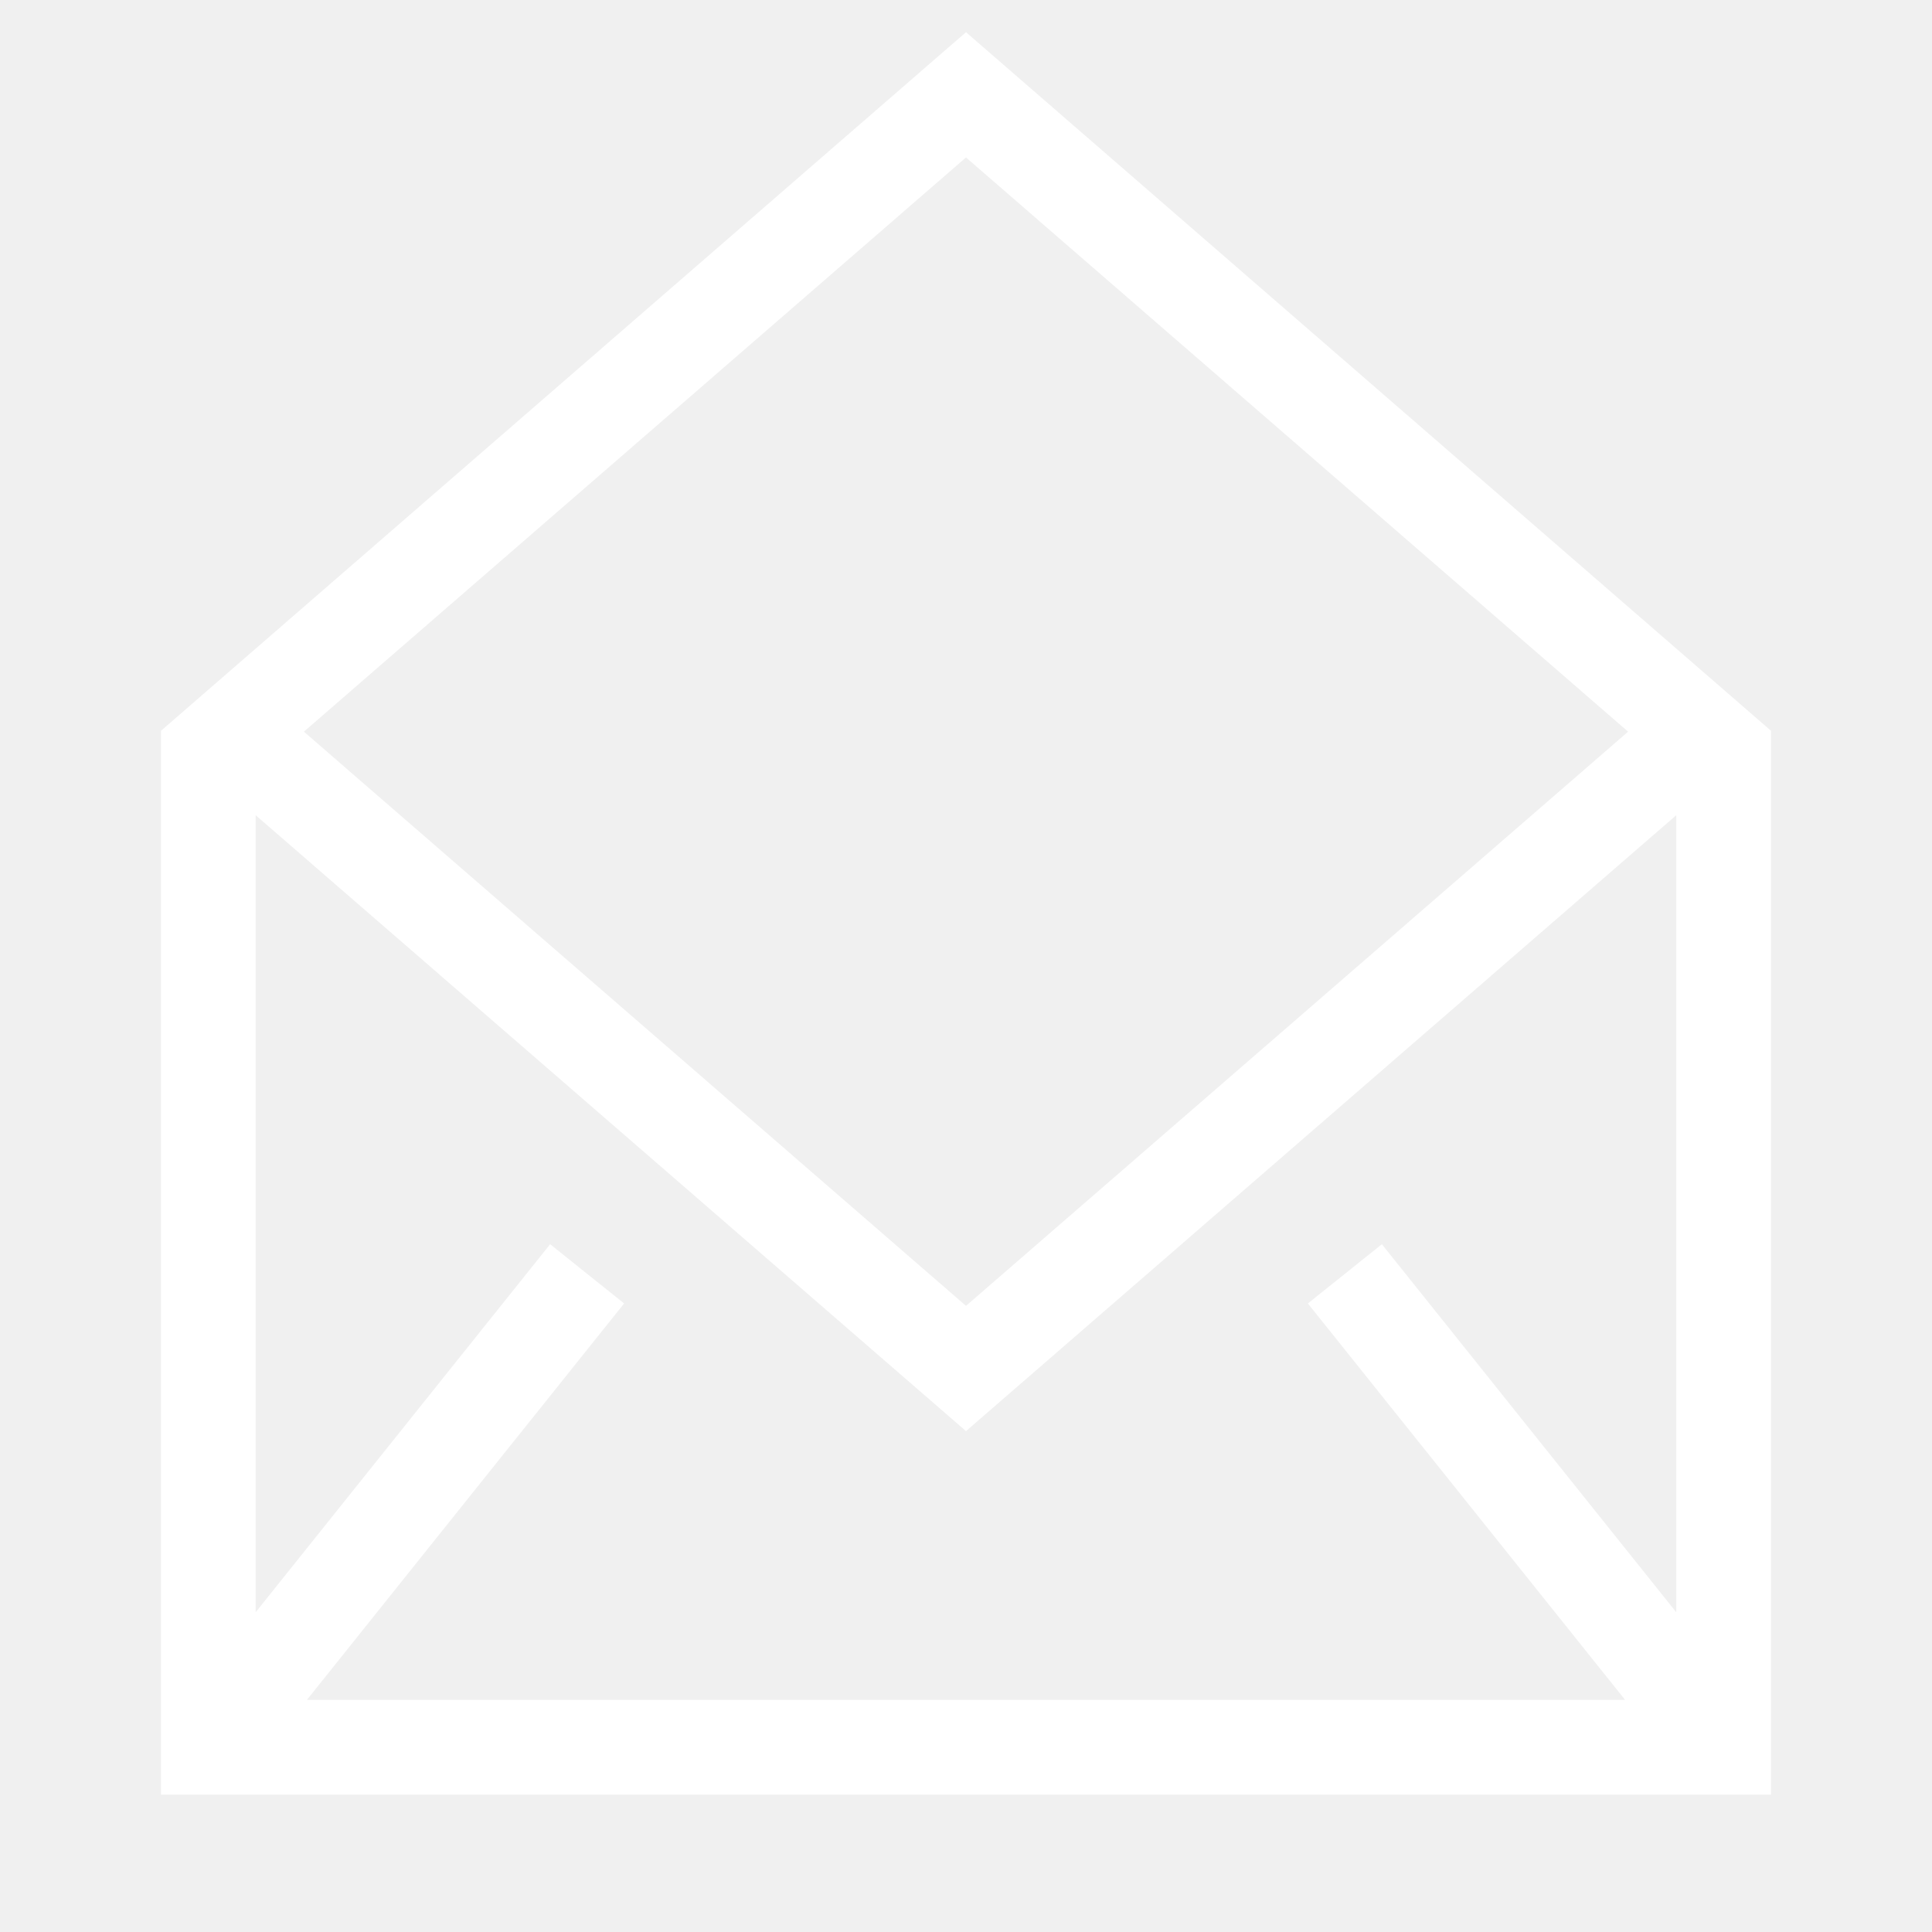
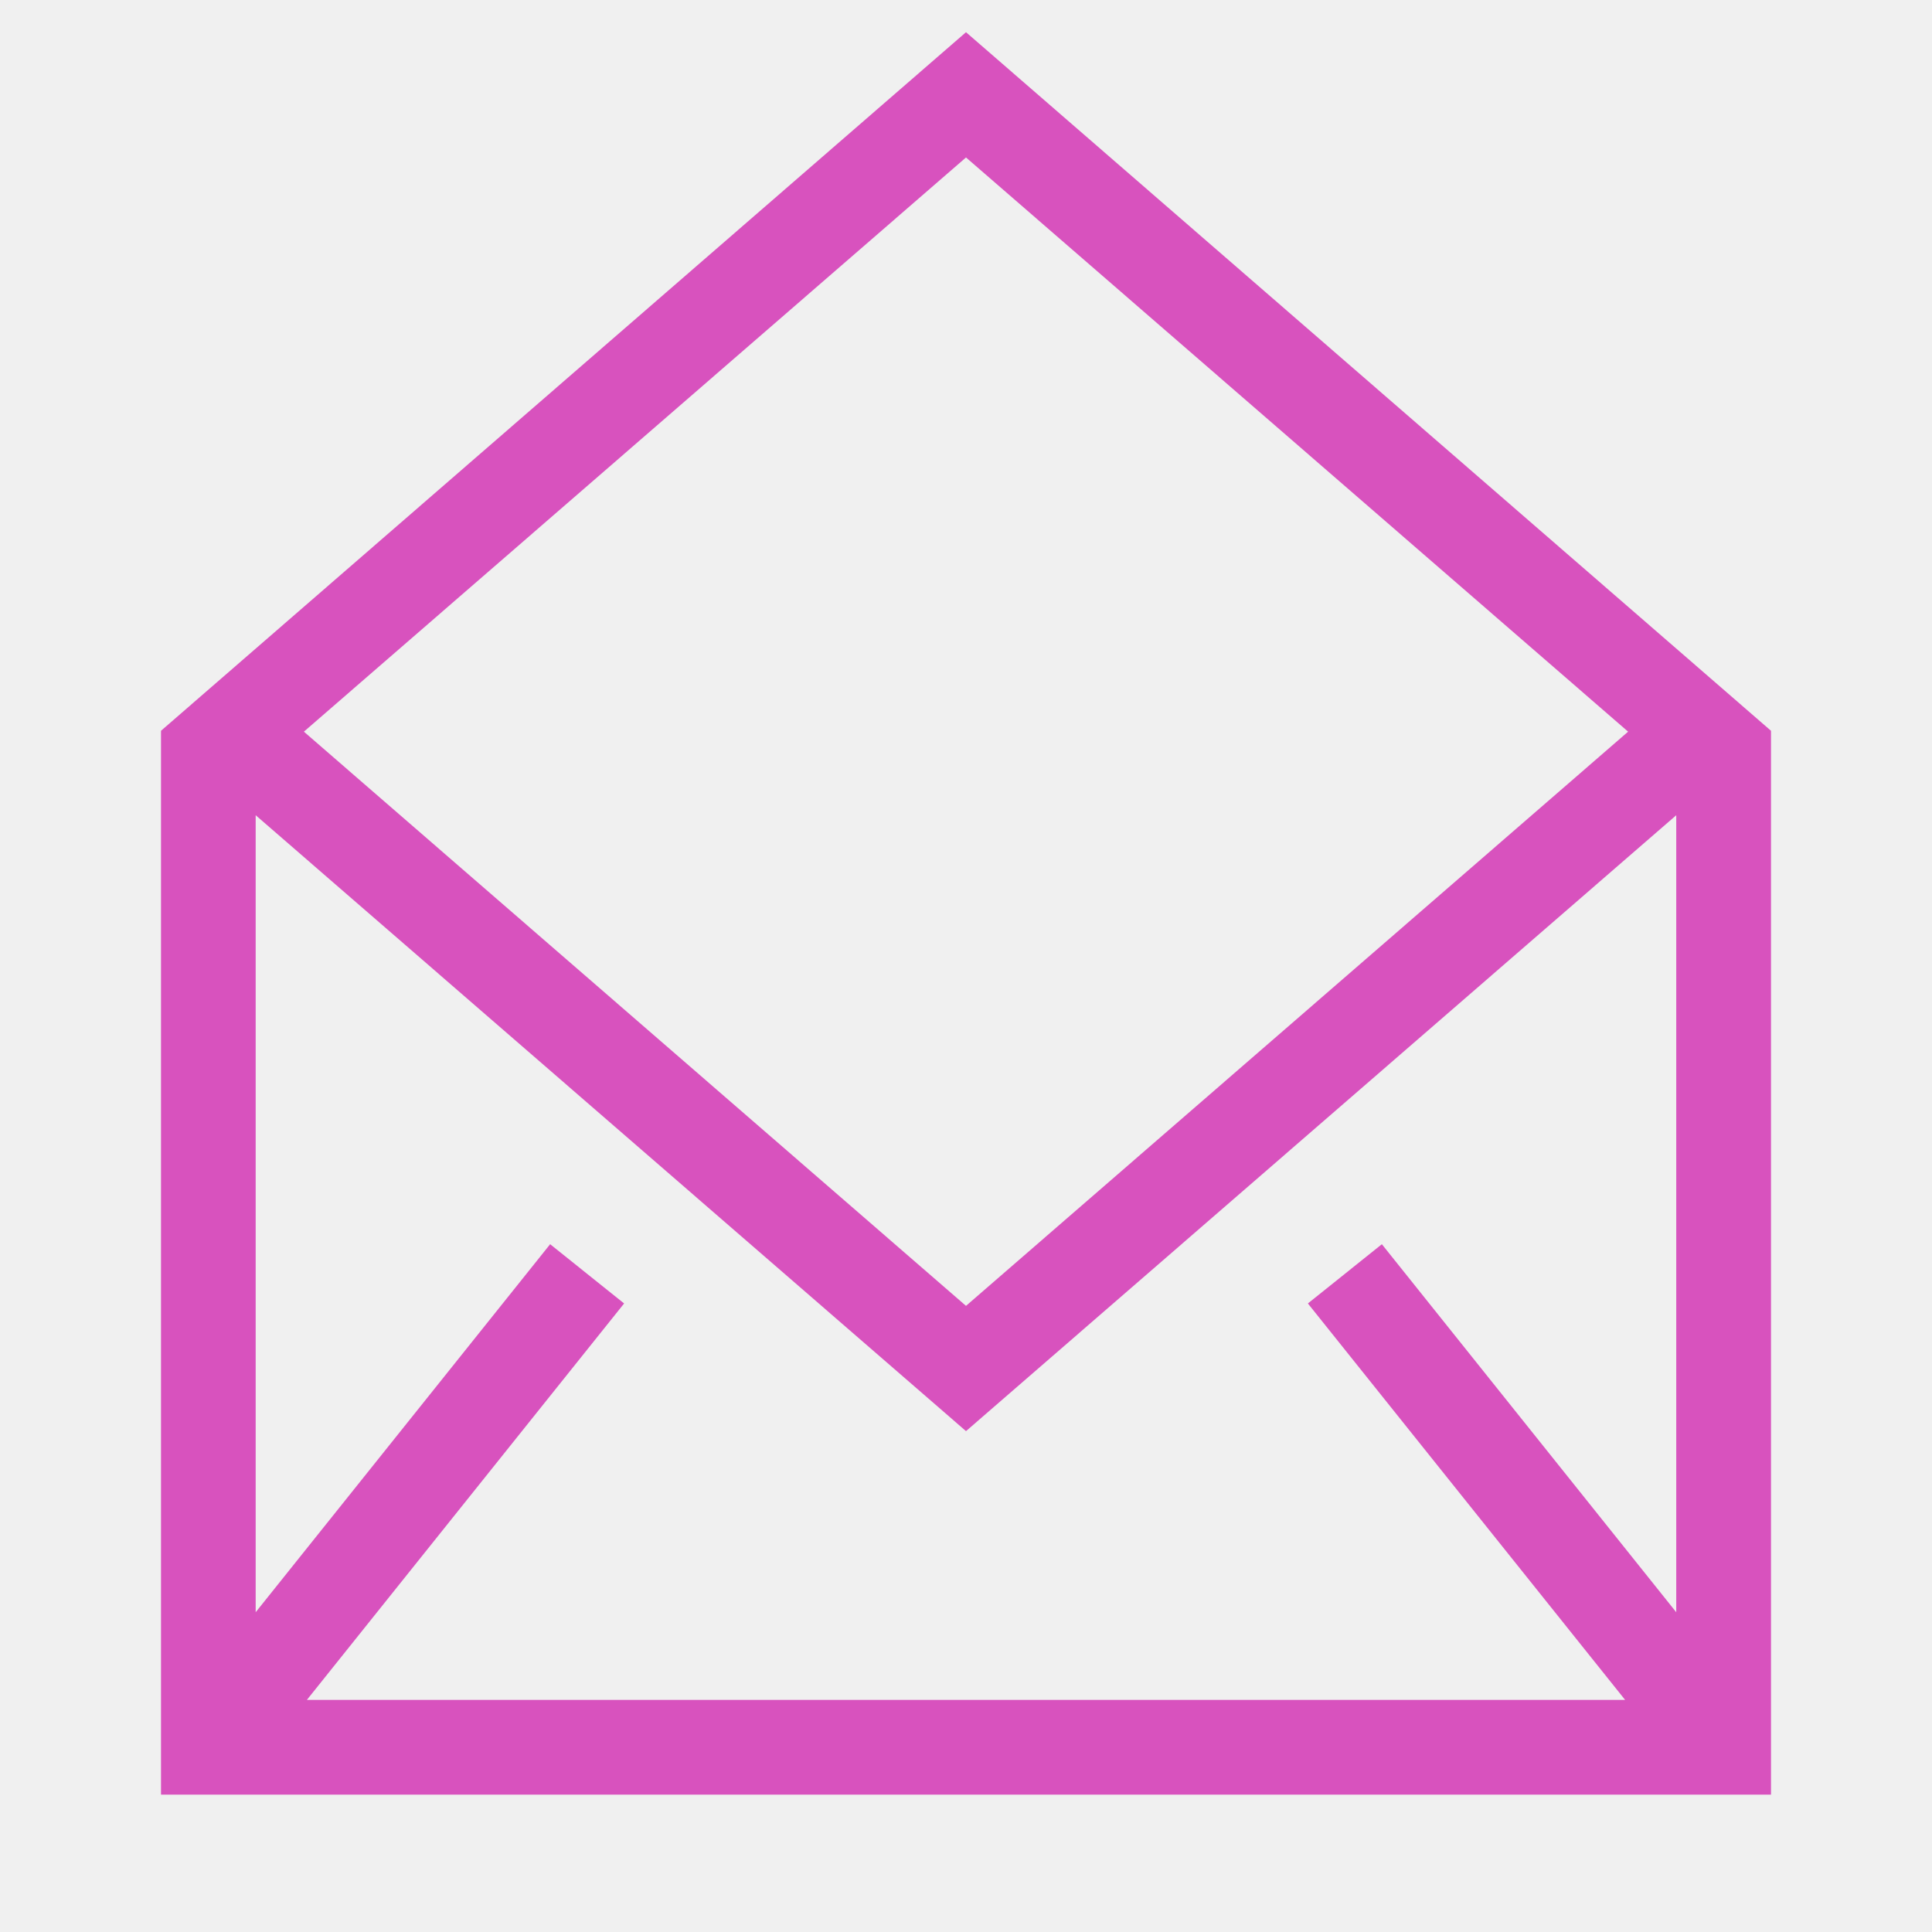
<svg xmlns="http://www.w3.org/2000/svg" width="24" height="24" viewBox="0 0 24 24" fill="none">
-   <path fill-rule="evenodd" clip-rule="evenodd" d="M22 9.078L12 0.4L2 9.078V22.294H22V9.078ZM20.225 9.089L12 1.956L3.775 9.089L12 16.222L20.225 9.089ZM20.823 10.127L12 17.778L3.176 10.127V20.028L6.834 15.456L7.753 16.192L3.812 21.117H20.188L16.247 16.192L17.166 15.456L20.823 20.028V10.127Z" fill="white" />
+   <path fill-rule="evenodd" clip-rule="evenodd" d="M22 9.078L12 0.4L2 9.078V22.294H22V9.078ZM20.225 9.089L12 1.956L3.775 9.089L12 16.222L20.225 9.089ZM20.823 10.127L12 17.778L3.176 10.127V20.028L6.834 15.456L7.753 16.192L3.812 21.117H20.188L16.247 16.192L17.166 15.456L20.823 20.028V10.127Z" fill="#D852BE" />
</svg>
